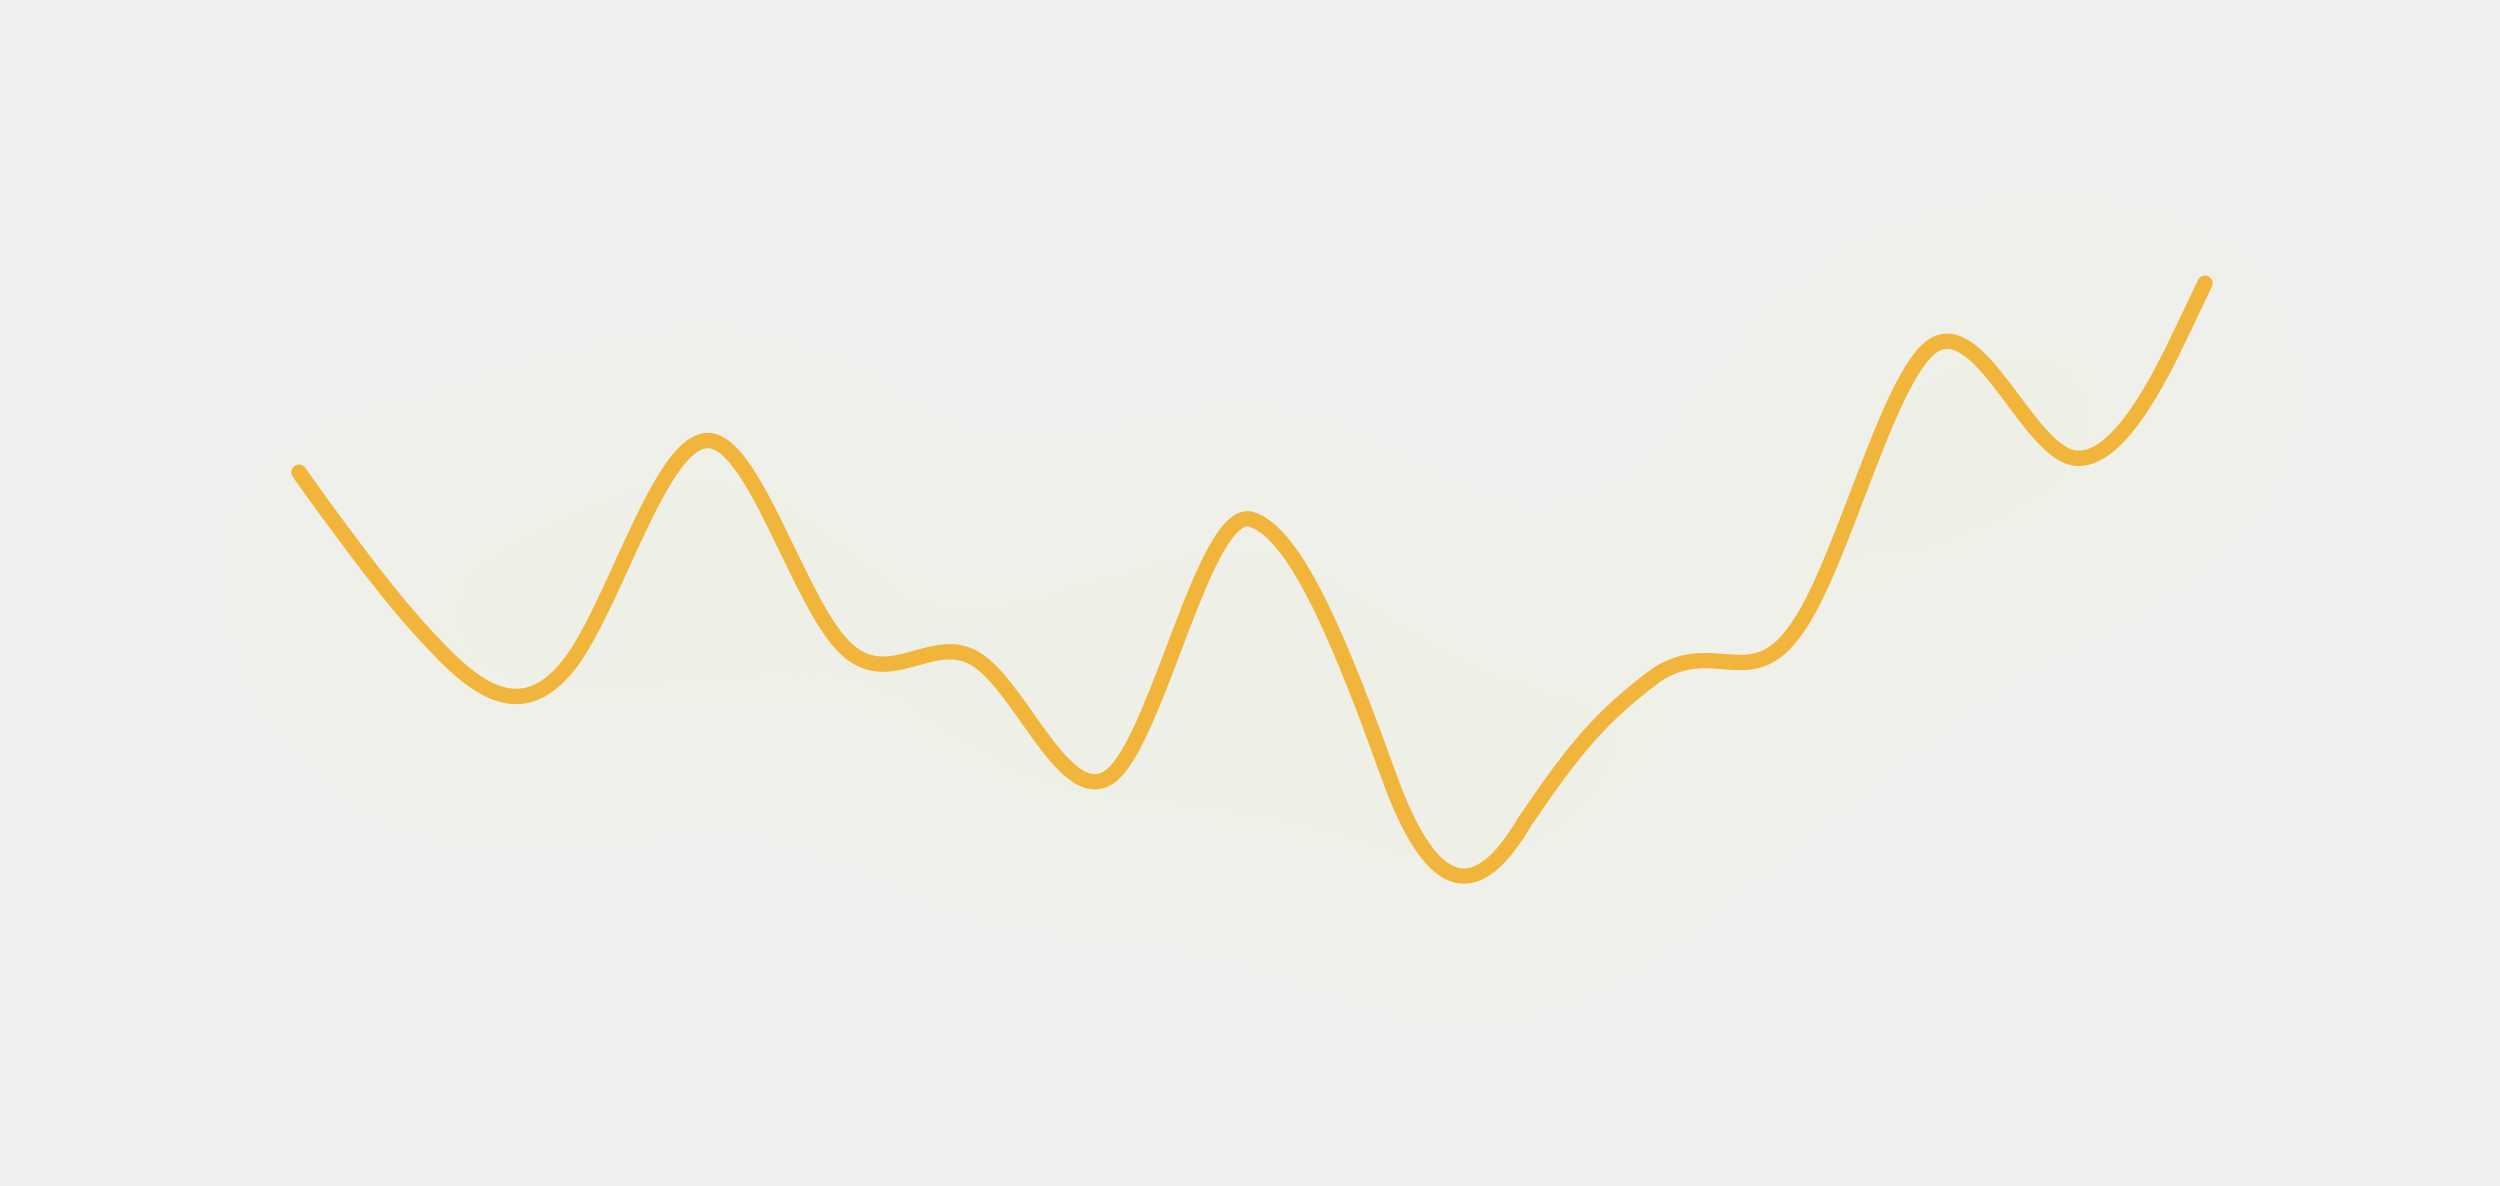
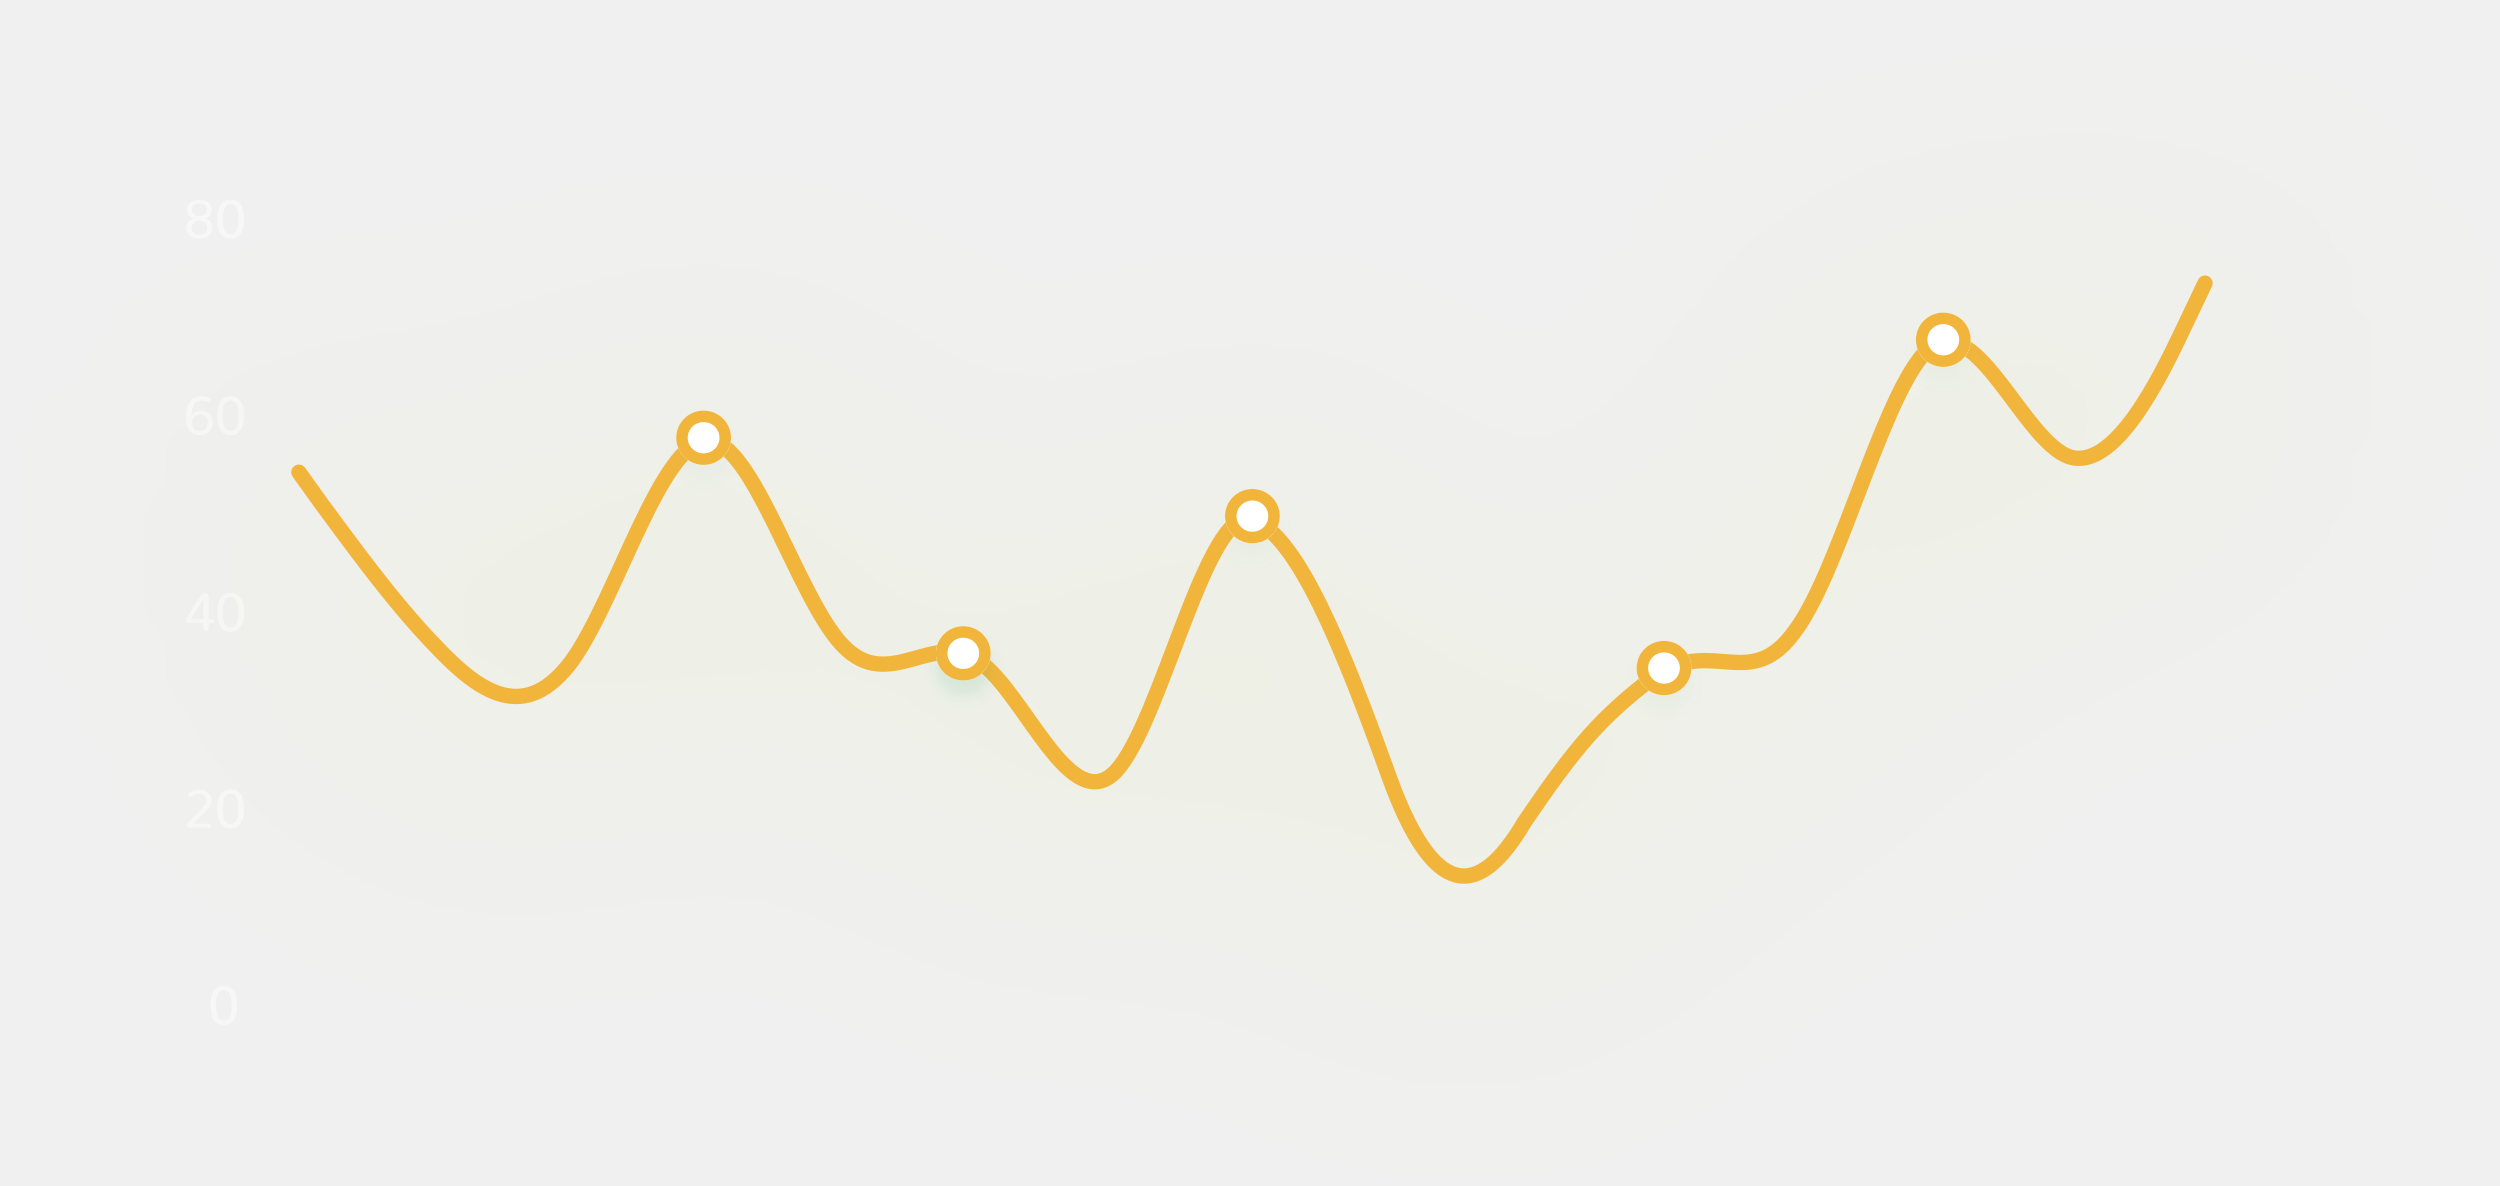
<svg xmlns="http://www.w3.org/2000/svg" width="462" height="219" viewBox="0 0 462 219" fill="none">
-   <g filter="url(#filter0_d_1_315)">
+   <g opacity="0.7">
+     <path opacity="0.7" d="M36.845 39.929C36.421 39.929 36.087 39.83 35.843 39.631C35.598 39.429 35.476 39.137 35.476 38.755C35.476 38.556 35.513 38.382 35.588 38.232C35.663 38.078 35.766 37.959 35.896 37.875C36.03 37.787 36.175 37.721 36.332 37.679C36.492 37.637 36.663 37.615 36.845 37.615C37.237 37.615 37.563 37.708 37.824 37.894C38.085 38.08 38.215 38.367 38.215 38.755C38.215 39.137 38.093 39.429 37.848 39.631C37.607 39.83 37.273 39.929 36.845 39.929ZM36.845 43.364C36.575 43.364 36.333 43.323 36.121 43.242C35.913 43.16 35.741 43.025 35.608 42.836C35.474 42.646 35.407 42.413 35.407 42.136C35.407 41.709 35.542 41.381 35.813 41.153C36.087 40.921 36.431 40.805 36.845 40.805C37.256 40.805 37.597 40.921 37.868 41.153C38.139 41.381 38.274 41.709 38.274 42.136C38.274 42.547 38.14 42.855 37.873 43.061C37.605 43.263 37.263 43.364 36.845 43.364ZM36.84 44.108C37.304 44.108 37.715 44.034 38.073 43.888C38.435 43.737 38.724 43.511 38.939 43.207C39.155 42.904 39.262 42.545 39.262 42.131C39.262 41.684 39.147 41.312 38.915 41.016C38.683 40.716 38.339 40.504 37.883 40.38C38.29 40.282 38.603 40.093 38.822 39.812C39.041 39.532 39.15 39.186 39.15 38.775C39.15 38.475 39.089 38.204 38.969 37.963C38.848 37.721 38.682 37.526 38.47 37.376C38.261 37.222 38.018 37.107 37.741 37.028C37.464 36.947 37.163 36.906 36.84 36.906C36.41 36.906 36.023 36.974 35.681 37.111C35.339 37.248 35.063 37.461 34.854 37.748C34.645 38.035 34.541 38.377 34.541 38.775C34.541 39.179 34.647 39.523 34.859 39.807C35.074 40.088 35.394 40.279 35.818 40.38C35.374 40.471 35.032 40.676 34.791 40.996C34.549 41.312 34.429 41.691 34.429 42.131C34.429 42.545 34.535 42.904 34.747 43.207C34.962 43.511 35.249 43.737 35.608 43.888C35.97 44.034 36.381 44.108 36.84 44.108ZM42.623 44.108C42.998 44.108 43.331 44.041 43.621 43.907C43.912 43.773 44.147 43.597 44.326 43.379C44.509 43.157 44.657 42.888 44.771 42.571C44.889 42.255 44.968 41.931 45.011 41.598C45.057 41.265 45.079 40.903 45.079 40.512C45.079 38.108 44.261 36.906 42.623 36.906C40.983 36.906 40.163 38.108 40.163 40.512C40.163 40.906 40.185 41.27 40.231 41.603C40.277 41.935 40.357 42.26 40.471 42.576C40.588 42.893 40.736 43.162 40.916 43.384C41.099 43.602 41.335 43.778 41.625 43.912C41.916 44.042 42.248 44.108 42.623 44.108ZM42.623 43.315C42.444 43.315 42.281 43.284 42.134 43.222C41.991 43.157 41.87 43.074 41.772 42.973C41.674 42.871 41.588 42.744 41.513 42.591C41.441 42.438 41.384 42.283 41.342 42.126C41.299 41.97 41.265 41.794 41.239 41.598C41.216 41.399 41.2 41.216 41.19 41.05C41.183 40.883 41.18 40.704 41.18 40.512C41.18 40.309 41.183 40.124 41.19 39.954C41.2 39.781 41.218 39.595 41.244 39.396C41.27 39.197 41.302 39.02 41.342 38.863C41.384 38.706 41.443 38.553 41.518 38.403C41.593 38.253 41.679 38.129 41.777 38.031C41.875 37.93 41.995 37.85 42.139 37.791C42.282 37.73 42.444 37.699 42.623 37.699C42.803 37.699 42.964 37.73 43.108 37.791C43.251 37.85 43.372 37.93 43.47 38.031C43.571 38.132 43.657 38.258 43.729 38.408C43.804 38.558 43.863 38.711 43.905 38.868C43.948 39.024 43.982 39.202 44.008 39.401C44.034 39.597 44.05 39.781 44.057 39.954C44.067 40.124 44.072 40.309 44.072 40.512C44.072 40.704 44.067 40.883 44.057 41.05C44.05 41.213 44.034 41.394 44.008 41.593C43.985 41.789 43.953 41.965 43.91 42.121C43.868 42.278 43.809 42.433 43.734 42.586C43.662 42.739 43.576 42.868 43.475 42.973C43.377 43.074 43.255 43.157 43.108 43.222C42.964 43.284 42.803 43.315 42.623 43.315Z" fill="white" />
+     <path opacity="0.7" d="M37.017 76.593C37.467 76.593 37.804 76.737 38.029 77.024C38.258 77.311 38.372 77.679 38.372 78.129C38.372 78.596 38.246 78.968 37.995 79.245C37.744 79.519 37.385 79.656 36.919 79.656C36.465 79.656 36.113 79.512 35.862 79.225C35.611 78.935 35.485 78.575 35.485 78.144C35.485 77.671 35.619 77.294 35.886 77.014C36.154 76.734 36.531 76.593 37.017 76.593ZM36.968 80.429C37.685 80.429 38.258 80.212 38.685 79.778C39.112 79.344 39.326 78.792 39.326 78.12C39.326 77.461 39.124 76.926 38.719 76.515C38.318 76.104 37.782 75.897 37.11 75.894C36.686 75.894 36.315 75.996 35.999 76.202C35.686 76.404 35.492 76.637 35.417 76.901C35.417 76.65 35.422 76.425 35.431 76.226C35.445 76.024 35.467 75.82 35.5 75.615C35.536 75.409 35.582 75.23 35.637 75.077C35.696 74.923 35.771 74.778 35.862 74.641C35.957 74.504 36.066 74.392 36.19 74.304C36.317 74.216 36.469 74.147 36.645 74.098C36.821 74.046 37.018 74.02 37.237 74.02C37.635 74.02 38.046 74.118 38.47 74.313C38.515 74.333 38.556 74.343 38.592 74.343C38.69 74.343 38.773 74.297 38.842 74.206C38.913 74.111 38.949 74.008 38.949 73.897C38.949 73.751 38.889 73.648 38.768 73.589C38.276 73.348 37.772 73.227 37.256 73.227C36.911 73.227 36.598 73.271 36.317 73.359C36.037 73.444 35.798 73.56 35.603 73.707C35.41 73.85 35.239 74.03 35.089 74.245C34.942 74.46 34.827 74.68 34.742 74.905C34.657 75.13 34.587 75.383 34.531 75.664C34.479 75.944 34.443 76.208 34.424 76.456C34.407 76.701 34.399 76.965 34.399 77.249C34.399 77.595 34.424 77.918 34.473 78.218C34.525 78.514 34.613 78.801 34.737 79.079C34.861 79.356 35.017 79.592 35.206 79.788C35.399 79.984 35.644 80.14 35.94 80.258C36.24 80.372 36.583 80.429 36.968 80.429ZM42.623 80.429C42.998 80.429 43.331 80.362 43.621 80.228C43.912 80.095 44.147 79.918 44.326 79.7C44.509 79.478 44.657 79.209 44.771 78.893C44.889 78.576 44.968 78.252 45.011 77.919C45.057 77.586 45.079 77.224 45.079 76.833C45.079 74.429 44.261 73.227 42.623 73.227C40.983 73.227 40.163 74.429 40.163 76.833C40.163 77.228 40.185 77.591 40.231 77.924C40.277 78.257 40.357 78.581 40.471 78.898C40.588 79.214 40.736 79.483 40.916 79.705C41.099 79.923 41.335 80.1 41.625 80.233C41.916 80.364 42.248 80.429 42.623 80.429ZM42.623 79.636C42.444 79.636 42.281 79.605 42.134 79.543C41.991 79.478 41.87 79.395 41.772 79.294C41.674 79.193 41.588 79.066 41.513 78.912C41.441 78.759 41.384 78.604 41.342 78.448C41.299 78.291 41.265 78.115 41.239 77.919C41.216 77.72 41.2 77.537 41.19 77.371C41.183 77.205 41.18 77.025 41.18 76.833C41.18 76.631 41.183 76.445 41.19 76.275C41.2 76.102 41.218 75.916 41.244 75.718C41.27 75.519 41.302 75.341 41.342 75.184C41.384 75.028 41.443 74.874 41.518 74.724C41.593 74.574 41.679 74.45 41.777 74.353C41.875 74.251 41.995 74.171 42.139 74.113C42.282 74.051 42.444 74.02 42.623 74.02C42.803 74.02 42.964 74.051 43.108 74.113C43.251 74.171 43.372 74.251 43.47 74.353C43.571 74.454 43.657 74.579 43.729 74.729C43.804 74.879 43.863 75.033 43.905 75.189C43.948 75.346 43.982 75.523 44.008 75.722C44.034 75.918 44.05 76.102 44.057 76.275C44.067 76.445 44.072 76.631 44.072 76.833C44.072 77.025 44.067 77.205 44.057 77.371C44.05 77.534 44.034 77.715 44.008 77.914C43.985 78.11 43.953 78.286 43.91 78.443C43.868 78.599 43.809 78.754 43.734 78.907C43.662 79.061 43.576 79.189 43.475 79.294C43.377 79.395 43.255 79.478 43.108 79.543C42.964 79.605 42.803 79.636 42.623 79.636Z" fill="white" />
+     <path opacity="0.7" d="M35.265 114.412L37.604 110.654V114.412H35.265ZM38.083 116.648C38.207 116.648 38.316 116.608 38.411 116.53C38.506 116.452 38.553 116.344 38.553 116.207V115.126H39.267C39.381 115.126 39.469 115.092 39.531 115.023C39.593 114.951 39.624 114.867 39.624 114.769C39.624 114.671 39.593 114.588 39.531 114.519C39.469 114.448 39.381 114.412 39.267 114.412H38.558V110.331C38.558 110.106 38.493 109.937 38.362 109.823C38.232 109.708 38.069 109.651 37.873 109.651C37.54 109.651 37.274 109.806 37.075 110.116L34.404 114.314C34.342 114.408 34.311 114.51 34.311 114.617C34.311 114.754 34.357 114.873 34.448 114.974C34.543 115.075 34.665 115.126 34.815 115.126H37.604V116.207C37.604 116.344 37.653 116.452 37.751 116.53C37.848 116.608 37.959 116.648 38.083 116.648ZM42.623 116.75C42.998 116.75 43.331 116.683 43.621 116.55C43.912 116.416 44.147 116.24 44.326 116.021C44.509 115.8 44.657 115.53 44.771 115.214C44.889 114.898 44.968 114.573 45.011 114.24C45.057 113.908 45.079 113.546 45.079 113.154C45.079 110.751 44.261 109.549 42.623 109.549C40.983 109.549 40.163 110.751 40.163 113.154C40.163 113.549 40.185 113.913 40.231 114.245C40.277 114.578 40.357 114.903 40.471 115.219C40.588 115.535 40.736 115.804 40.916 116.026C41.099 116.245 41.335 116.421 41.625 116.555C41.916 116.685 42.248 116.75 42.623 116.75ZM42.623 115.958C42.444 115.958 42.281 115.927 42.134 115.865C41.991 115.8 41.87 115.716 41.772 115.615C41.674 115.514 41.588 115.387 41.513 115.234C41.441 115.08 41.384 114.925 41.342 114.769C41.299 114.612 41.265 114.436 41.239 114.24C41.216 114.042 41.2 113.859 41.19 113.693C41.183 113.526 41.18 113.347 41.18 113.154C41.18 112.952 41.183 112.766 41.19 112.597C41.2 112.424 41.218 112.238 41.244 112.039C41.27 111.84 41.302 111.662 41.342 111.506C41.384 111.349 41.443 111.196 41.518 111.046C41.593 110.896 41.679 110.772 41.777 110.674C41.875 110.573 41.995 110.493 42.139 110.434C42.282 110.372 42.444 110.341 42.623 110.341C42.803 110.341 42.964 110.372 43.108 110.434C43.251 110.493 43.372 110.573 43.47 110.674C43.571 110.775 43.657 110.901 43.729 111.051C43.804 111.201 43.863 111.354 43.905 111.51C43.948 111.667 43.982 111.845 44.008 112.044C44.034 112.239 44.05 112.424 44.057 112.597C44.067 112.766 44.072 112.952 44.072 113.154C44.072 113.347 44.067 113.526 44.057 113.693C44.05 113.856 44.034 114.037 44.008 114.236C43.985 114.431 43.953 114.607 43.91 114.764C43.868 114.921 43.809 115.075 43.734 115.229C43.662 115.382 43.576 115.511 43.475 115.615C43.377 115.716 43.255 115.8 43.108 115.865C42.964 115.927 42.803 115.958 42.623 115.958Z" fill="white" />
+     <path opacity="0.7" d="M39.052 147.886C39.052 147.338 38.848 146.873 38.44 146.491C38.036 146.11 37.527 145.919 36.914 145.919C36.483 145.919 36.12 145.971 35.823 146.075C35.529 146.177 35.221 146.325 34.898 146.521C34.771 146.599 34.708 146.7 34.708 146.824C34.708 146.928 34.747 147.023 34.825 147.108C34.906 147.189 34.998 147.23 35.099 147.23C35.148 147.23 35.195 147.219 35.241 147.196C35.27 147.18 35.36 147.127 35.51 147.039C35.663 146.948 35.777 146.886 35.852 146.853C35.931 146.821 36.061 146.785 36.244 146.746C36.43 146.707 36.63 146.687 36.845 146.687C37.208 146.687 37.512 146.806 37.76 147.044C38.011 147.279 38.137 147.589 38.137 147.974C38.137 148.202 38.075 148.43 37.951 148.659C37.827 148.884 37.633 149.132 37.369 149.402L34.825 151.981C34.672 152.134 34.595 152.294 34.595 152.46C34.595 152.604 34.654 152.724 34.771 152.822C34.889 152.917 35.043 152.964 35.236 152.964H38.602C38.722 152.964 38.817 152.928 38.886 152.856C38.954 152.781 38.988 152.693 38.988 152.592C38.988 152.491 38.954 152.405 38.886 152.333C38.817 152.258 38.722 152.22 38.602 152.22H35.657L37.892 150.043C38.307 149.662 38.603 149.301 38.783 148.962C38.962 148.623 39.052 148.264 39.052 147.886ZM42.623 153.072C42.998 153.072 43.331 153.005 43.621 152.871C43.912 152.737 44.147 152.561 44.326 152.343C44.509 152.121 44.657 151.852 44.771 151.535C44.889 151.219 44.968 150.894 45.011 150.562C45.057 150.229 45.079 149.867 45.079 149.476C45.079 147.072 44.261 145.87 42.623 145.87C40.983 145.87 40.163 147.072 40.163 149.476C40.163 149.87 40.185 150.234 40.231 150.567C40.277 150.899 40.357 151.224 40.471 151.54C40.588 151.857 40.736 152.126 40.916 152.348C41.099 152.566 41.335 152.742 41.625 152.876C41.916 153.006 42.248 153.072 42.623 153.072ZM42.623 152.279C42.444 152.279 42.281 152.248 42.134 152.186C41.991 152.121 41.87 152.038 41.772 151.937C41.674 151.835 41.588 151.708 41.513 151.555C41.441 151.402 41.384 151.247 41.342 151.09C41.299 150.934 41.265 150.758 41.239 150.562C41.216 150.363 41.2 150.18 41.19 150.014C41.183 149.848 41.18 149.668 41.18 149.476C41.18 149.273 41.183 149.088 41.19 148.918C41.2 148.745 41.218 148.559 41.244 148.36C41.27 148.161 41.302 147.984 41.342 147.827C41.384 147.67 41.443 147.517 41.518 147.367C41.593 147.217 41.679 147.093 41.777 146.995C41.875 146.894 41.995 146.814 42.139 146.756C42.283 146.694 42.444 146.663 42.623 146.663C42.803 146.663 42.964 146.694 43.108 146.756C43.251 146.814 43.372 146.894 43.47 146.995C43.571 147.096 43.657 147.222 43.729 147.372C43.804 147.522 43.863 147.675 43.905 147.832C43.948 147.988 43.982 148.166 44.008 148.365C44.034 148.561 44.05 148.745 44.057 148.918C44.067 149.088 44.072 149.273 44.072 149.476C44.072 149.668 44.067 149.848 44.057 150.014C44.05 150.177 44.034 150.358 44.008 150.557C43.985 150.753 43.953 150.929 43.91 151.085C43.868 151.242 43.809 151.397 43.734 151.55C43.662 151.703 43.576 151.832 43.475 151.937C43.377 152.038 43.255 152.121 43.108 152.186C42.964 152.248 42.803 152.279 42.623 152.279Z" fill="white" />
+     <path opacity="0.7" d="M41.371 189.393C41.746 189.393 42.079 189.326 42.369 189.192C42.659 189.059 42.894 188.882 43.074 188.664C43.256 188.442 43.404 188.173 43.519 187.857C43.636 187.54 43.716 187.216 43.758 186.883C43.804 186.55 43.827 186.188 43.827 185.797C43.827 183.393 43.008 182.191 41.371 182.191C39.73 182.191 38.91 183.393 38.91 185.797C38.91 186.192 38.933 186.555 38.978 186.888C39.024 187.221 39.104 187.545 39.218 187.862C39.336 188.178 39.484 188.447 39.663 188.669C39.846 188.887 40.083 189.063 40.373 189.197C40.663 189.328 40.996 189.393 41.371 189.393ZM41.371 188.6C41.191 188.6 41.029 188.569 40.882 188.507C40.738 188.442 40.617 188.359 40.52 188.258C40.422 188.157 40.335 188.03 40.26 187.876C40.189 187.723 40.132 187.568 40.089 187.411C40.047 187.255 40.013 187.079 39.986 186.883C39.964 186.684 39.947 186.501 39.938 186.335C39.931 186.169 39.928 185.989 39.928 185.797C39.928 185.595 39.931 185.409 39.938 185.239C39.947 185.066 39.965 184.88 39.991 184.682C40.017 184.483 40.05 184.305 40.089 184.148C40.132 183.992 40.19 183.838 40.265 183.688C40.34 183.538 40.427 183.414 40.525 183.317C40.622 183.215 40.743 183.136 40.887 183.077C41.03 183.015 41.191 182.984 41.371 182.984C41.55 182.984 41.712 183.015 41.855 183.077C41.999 183.136 42.12 183.215 42.217 183.317C42.318 183.418 42.405 183.543 42.477 183.693C42.552 183.843 42.61 183.997 42.653 184.153C42.695 184.31 42.729 184.487 42.755 184.686C42.782 184.882 42.798 185.066 42.804 185.239C42.814 185.409 42.819 185.595 42.819 185.797C42.819 185.989 42.814 186.169 42.804 186.335C42.798 186.498 42.782 186.679 42.755 186.878C42.733 187.074 42.7 187.25 42.658 187.407C42.615 187.563 42.556 187.718 42.481 187.871C42.41 188.025 42.323 188.153 42.222 188.258C42.124 188.359 42.002 188.442 41.855 188.507C41.712 188.569 41.55 188.6 41.371 188.6Z" fill="white" />
+   </g>
+   <g filter="url(#filter0_d_1_308)">
    <path d="M55.236 87.271L59.419 93.113C63.627 98.736 72.115 110.746 80.432 119.317C88.773 128.216 97.066 133.675 105.627 122.211C113.944 110.746 122.261 81.266 130.823 81.43C139.115 81.266 147.457 110.746 155.774 119.317C164.262 128.216 172.652 116.205 180.969 122.211C189.433 128.216 197.848 151.145 206.165 142.574C214.58 133.675 223.044 93.276 231.361 96.006C239.751 98.736 248.239 120.042 256.556 143.135C264.898 166.446 273.19 166.446 281.752 151.87C291.231 137.917 295.86 132.46 306.053 124.775C316.807 117.723 323.581 128.216 331.898 116.369C340.386 104.741 348.777 69.802 357.094 63.96C365.557 58.337 373.972 81.266 382.289 84.378C390.704 87.271 399.168 69.802 403.326 61.067L407.485 52.332" stroke="#F2B53C" stroke-width="2.84" stroke-linecap="round" />
  </g>
+   <g filter="url(#filter1_d_1_308)">
+     <ellipse cx="130.025" cy="80.894" rx="5.062" ry="5.018" fill="white" />
+     <path d="M134.022 80.894C134.022 83.069 132.242 84.848 130.025 84.848C127.809 84.848 126.028 83.069 126.028 80.894C126.028 78.72 127.809 76.941 130.025 76.941C132.242 76.941 134.022 78.72 134.022 80.894Z" stroke="#F2B53C" stroke-width="2.13" />
+   </g>
+   <g filter="url(#filter2_d_1_308)">
+     <ellipse cx="231.443" cy="95.383" rx="5.062" ry="5.018" fill="white" />
+     <path d="M235.44 95.383C235.44 97.557 233.66 99.336 231.443 99.336C229.227 99.336 227.446 97.557 227.446 95.383C227.446 93.208 229.227 91.43 231.443 91.43C233.66 91.43 235.44 93.208 235.44 95.383Z" stroke="#F2B53C" stroke-width="2.13" />
+   </g>
+   <g filter="url(#filter3_d_1_308)">
+     <ellipse cx="359.123" cy="62.784" rx="5.062" ry="5.018" fill="white" />
+     <path d="M363.12 62.784C363.12 64.959 361.339 66.737 359.123 66.737C356.906 66.737 355.126 64.959 355.126 62.784C355.126 60.609 356.906 58.831 359.123 58.831C361.339 58.831 363.12 60.609 363.12 62.784Z" stroke="#F2B53C" stroke-width="2.13" />
+   </g>
+   <g filter="url(#filter4_d_1_308)">
+     <ellipse cx="178.017" cy="120.737" rx="5.062" ry="5.018" fill="white" />
+     <path d="M182.015 120.737C182.015 122.912 180.234 124.69 178.017 124.69C175.801 124.69 174.02 122.912 174.02 120.737C174.02 118.563 175.801 116.784 178.017 116.784C180.234 116.784 182.015 118.563 182.015 120.737Z" stroke="#F2B53C" stroke-width="2.13" />
+   </g>
+   <g filter="url(#filter5_d_1_308)">
+     <ellipse cx="307.508" cy="123.454" rx="5.062" ry="5.018" fill="white" />
+     <path d="M311.505 123.454C311.505 125.628 309.724 127.407 307.508 127.407C305.291 127.407 303.511 125.628 303.511 123.454C303.511 121.279 305.291 119.501 307.508 119.501C309.724 119.501 311.505 121.279 311.505 123.454Z" stroke="#F2B53C" stroke-width="2.13" />
+   </g>
  <defs>
-     <filter id="filter0_d_1_315" x="0.976" y="0.912" width="460.769" height="218.09" filterUnits="userSpaceOnUse" color-interpolation-filters="sRGB">
+     <filter id="filter0_d_1_308" x="0.976" y="0.912" width="460.769" height="218.09" filterUnits="userSpaceOnUse" color-interpolation-filters="sRGB">
      <feFlood flood-opacity="0" result="BackgroundImageFix" />
      <feColorMatrix in="SourceAlpha" type="matrix" values="0 0 0 0 0 0 0 0 0 0 0 0 0 0 0 0 0 0 127 0" result="hardAlpha" />
      <feOffset dy="2.84" />
      <feGaussianBlur stdDeviation="26.42" />
      <feColorMatrix type="matrix" values="0 0 0 0 0.827 0 0 0 0 0.906 0 0 0 0 0.388 0 0 0 1 0" />
-       <feBlend mode="normal" in2="BackgroundImageFix" result="effect1_dropShadow_1_315" />
-       <feBlend mode="normal" in="SourceGraphic" in2="effect1_dropShadow_1_315" result="shape" />
+       <feBlend mode="normal" in2="BackgroundImageFix" result="effect1_dropShadow_1_308" />
+       <feBlend mode="normal" in="SourceGraphic" in2="effect1_dropShadow_1_308" result="shape" />
+     </filter>
+     <filter id="filter1_d_1_308" x="122.123" y="75.876" width="15.805" height="15.717" filterUnits="userSpaceOnUse" color-interpolation-filters="sRGB">
+       <feFlood flood-opacity="0" result="BackgroundImageFix" />
+       <feColorMatrix in="SourceAlpha" type="matrix" values="0 0 0 0 0 0 0 0 0 0 0 0 0 0 0 0 0 0 127 0" result="hardAlpha" />
+       <feOffset dy="2.84" />
+       <feGaussianBlur stdDeviation="1.42" />
+       <feColorMatrix type="matrix" values="0 0 0 0 0.157 0 0 0 0 0.635 0 0 0 0 0.388 0 0 0 0.03 0" />
+       <feBlend mode="normal" in2="BackgroundImageFix" result="effect1_dropShadow_1_308" />
+       <feBlend mode="normal" in="SourceGraphic" in2="effect1_dropShadow_1_308" result="shape" />
+     </filter>
+     <filter id="filter2_d_1_308" x="223.541" y="90.364" width="15.805" height="15.717" filterUnits="userSpaceOnUse" color-interpolation-filters="sRGB">
+       <feFlood flood-opacity="0" result="BackgroundImageFix" />
+       <feColorMatrix in="SourceAlpha" type="matrix" values="0 0 0 0 0 0 0 0 0 0 0 0 0 0 0 0 0 0 127 0" result="hardAlpha" />
+       <feOffset dy="2.84" />
+       <feGaussianBlur stdDeviation="1.42" />
+       <feColorMatrix type="matrix" values="0 0 0 0 0.157 0 0 0 0 0.635 0 0 0 0 0.388 0 0 0 0.03 0" />
+       <feBlend mode="normal" in2="BackgroundImageFix" result="effect1_dropShadow_1_308" />
+       <feBlend mode="normal" in="SourceGraphic" in2="effect1_dropShadow_1_308" result="shape" />
+     </filter>
+     <filter id="filter3_d_1_308" x="351.22" y="57.766" width="15.805" height="15.717" filterUnits="userSpaceOnUse" color-interpolation-filters="sRGB">
+       <feFlood flood-opacity="0" result="BackgroundImageFix" />
+       <feColorMatrix in="SourceAlpha" type="matrix" values="0 0 0 0 0 0 0 0 0 0 0 0 0 0 0 0 0 0 127 0" result="hardAlpha" />
+       <feOffset dy="2.84" />
+       <feGaussianBlur stdDeviation="1.42" />
+       <feColorMatrix type="matrix" values="0 0 0 0 0.157 0 0 0 0 0.635 0 0 0 0 0.388 0 0 0 0.03 0" />
+       <feBlend mode="normal" in2="BackgroundImageFix" result="effect1_dropShadow_1_308" />
+       <feBlend mode="normal" in="SourceGraphic" in2="effect1_dropShadow_1_308" result="shape" />
+     </filter>
+     <filter id="filter4_d_1_308" x="170.115" y="115.719" width="15.805" height="15.717" filterUnits="userSpaceOnUse" color-interpolation-filters="sRGB">
+       <feFlood flood-opacity="0" result="BackgroundImageFix" />
+       <feColorMatrix in="SourceAlpha" type="matrix" values="0 0 0 0 0 0 0 0 0 0 0 0 0 0 0 0 0 0 127 0" result="hardAlpha" />
+       <feOffset dy="2.84" />
+       <feGaussianBlur stdDeviation="1.42" />
+       <feColorMatrix type="matrix" values="0 0 0 0 0.157 0 0 0 0 0.635 0 0 0 0 0.388 0 0 0 0.12 0" />
+       <feBlend mode="normal" in2="BackgroundImageFix" result="effect1_dropShadow_1_308" />
+       <feBlend mode="normal" in="SourceGraphic" in2="effect1_dropShadow_1_308" result="shape" />
+     </filter>
+     <filter id="filter5_d_1_308" x="299.605" y="118.436" width="15.805" height="15.717" filterUnits="userSpaceOnUse" color-interpolation-filters="sRGB">
+       <feFlood flood-opacity="0" result="BackgroundImageFix" />
+       <feColorMatrix in="SourceAlpha" type="matrix" values="0 0 0 0 0 0 0 0 0 0 0 0 0 0 0 0 0 0 127 0" result="hardAlpha" />
+       <feOffset dy="2.84" />
+       <feGaussianBlur stdDeviation="1.42" />
+       <feColorMatrix type="matrix" values="0 0 0 0 0.157 0 0 0 0 0.635 0 0 0 0 0.388 0 0 0 0.03 0" />
+       <feBlend mode="normal" in2="BackgroundImageFix" result="effect1_dropShadow_1_308" />
+       <feBlend mode="normal" in="SourceGraphic" in2="effect1_dropShadow_1_308" result="shape" />
    </filter>
  </defs>
</svg>
